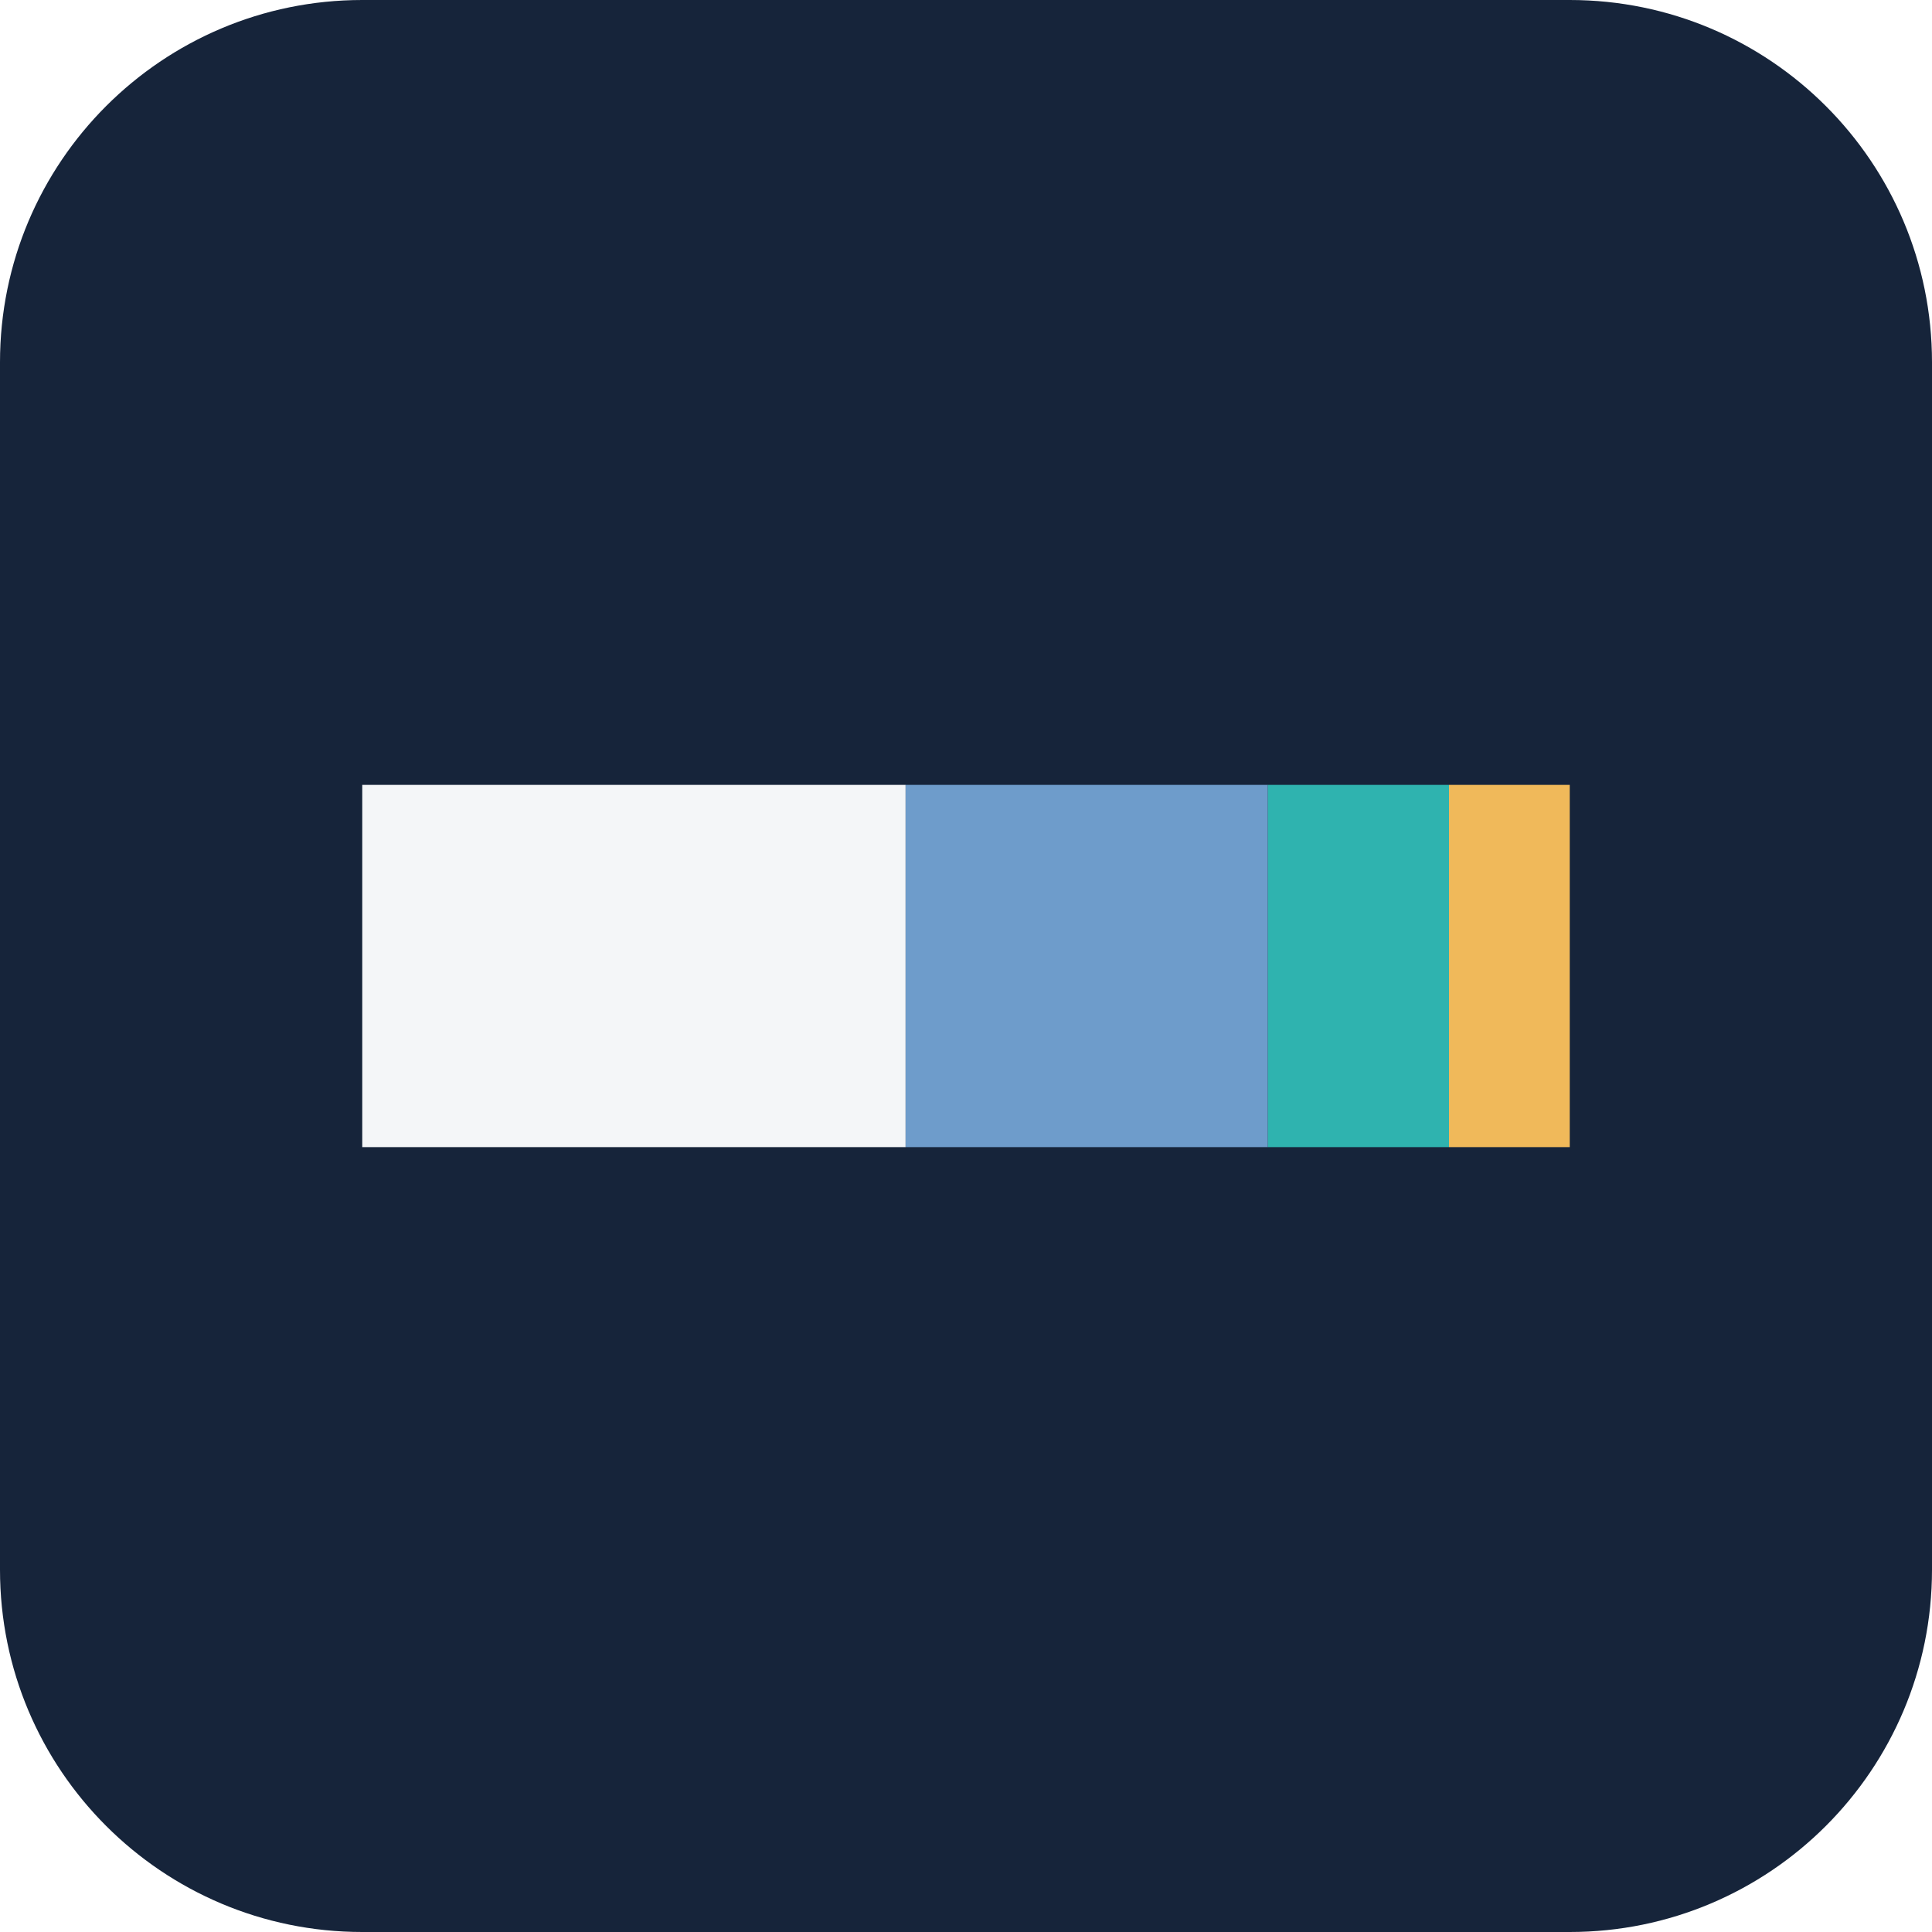
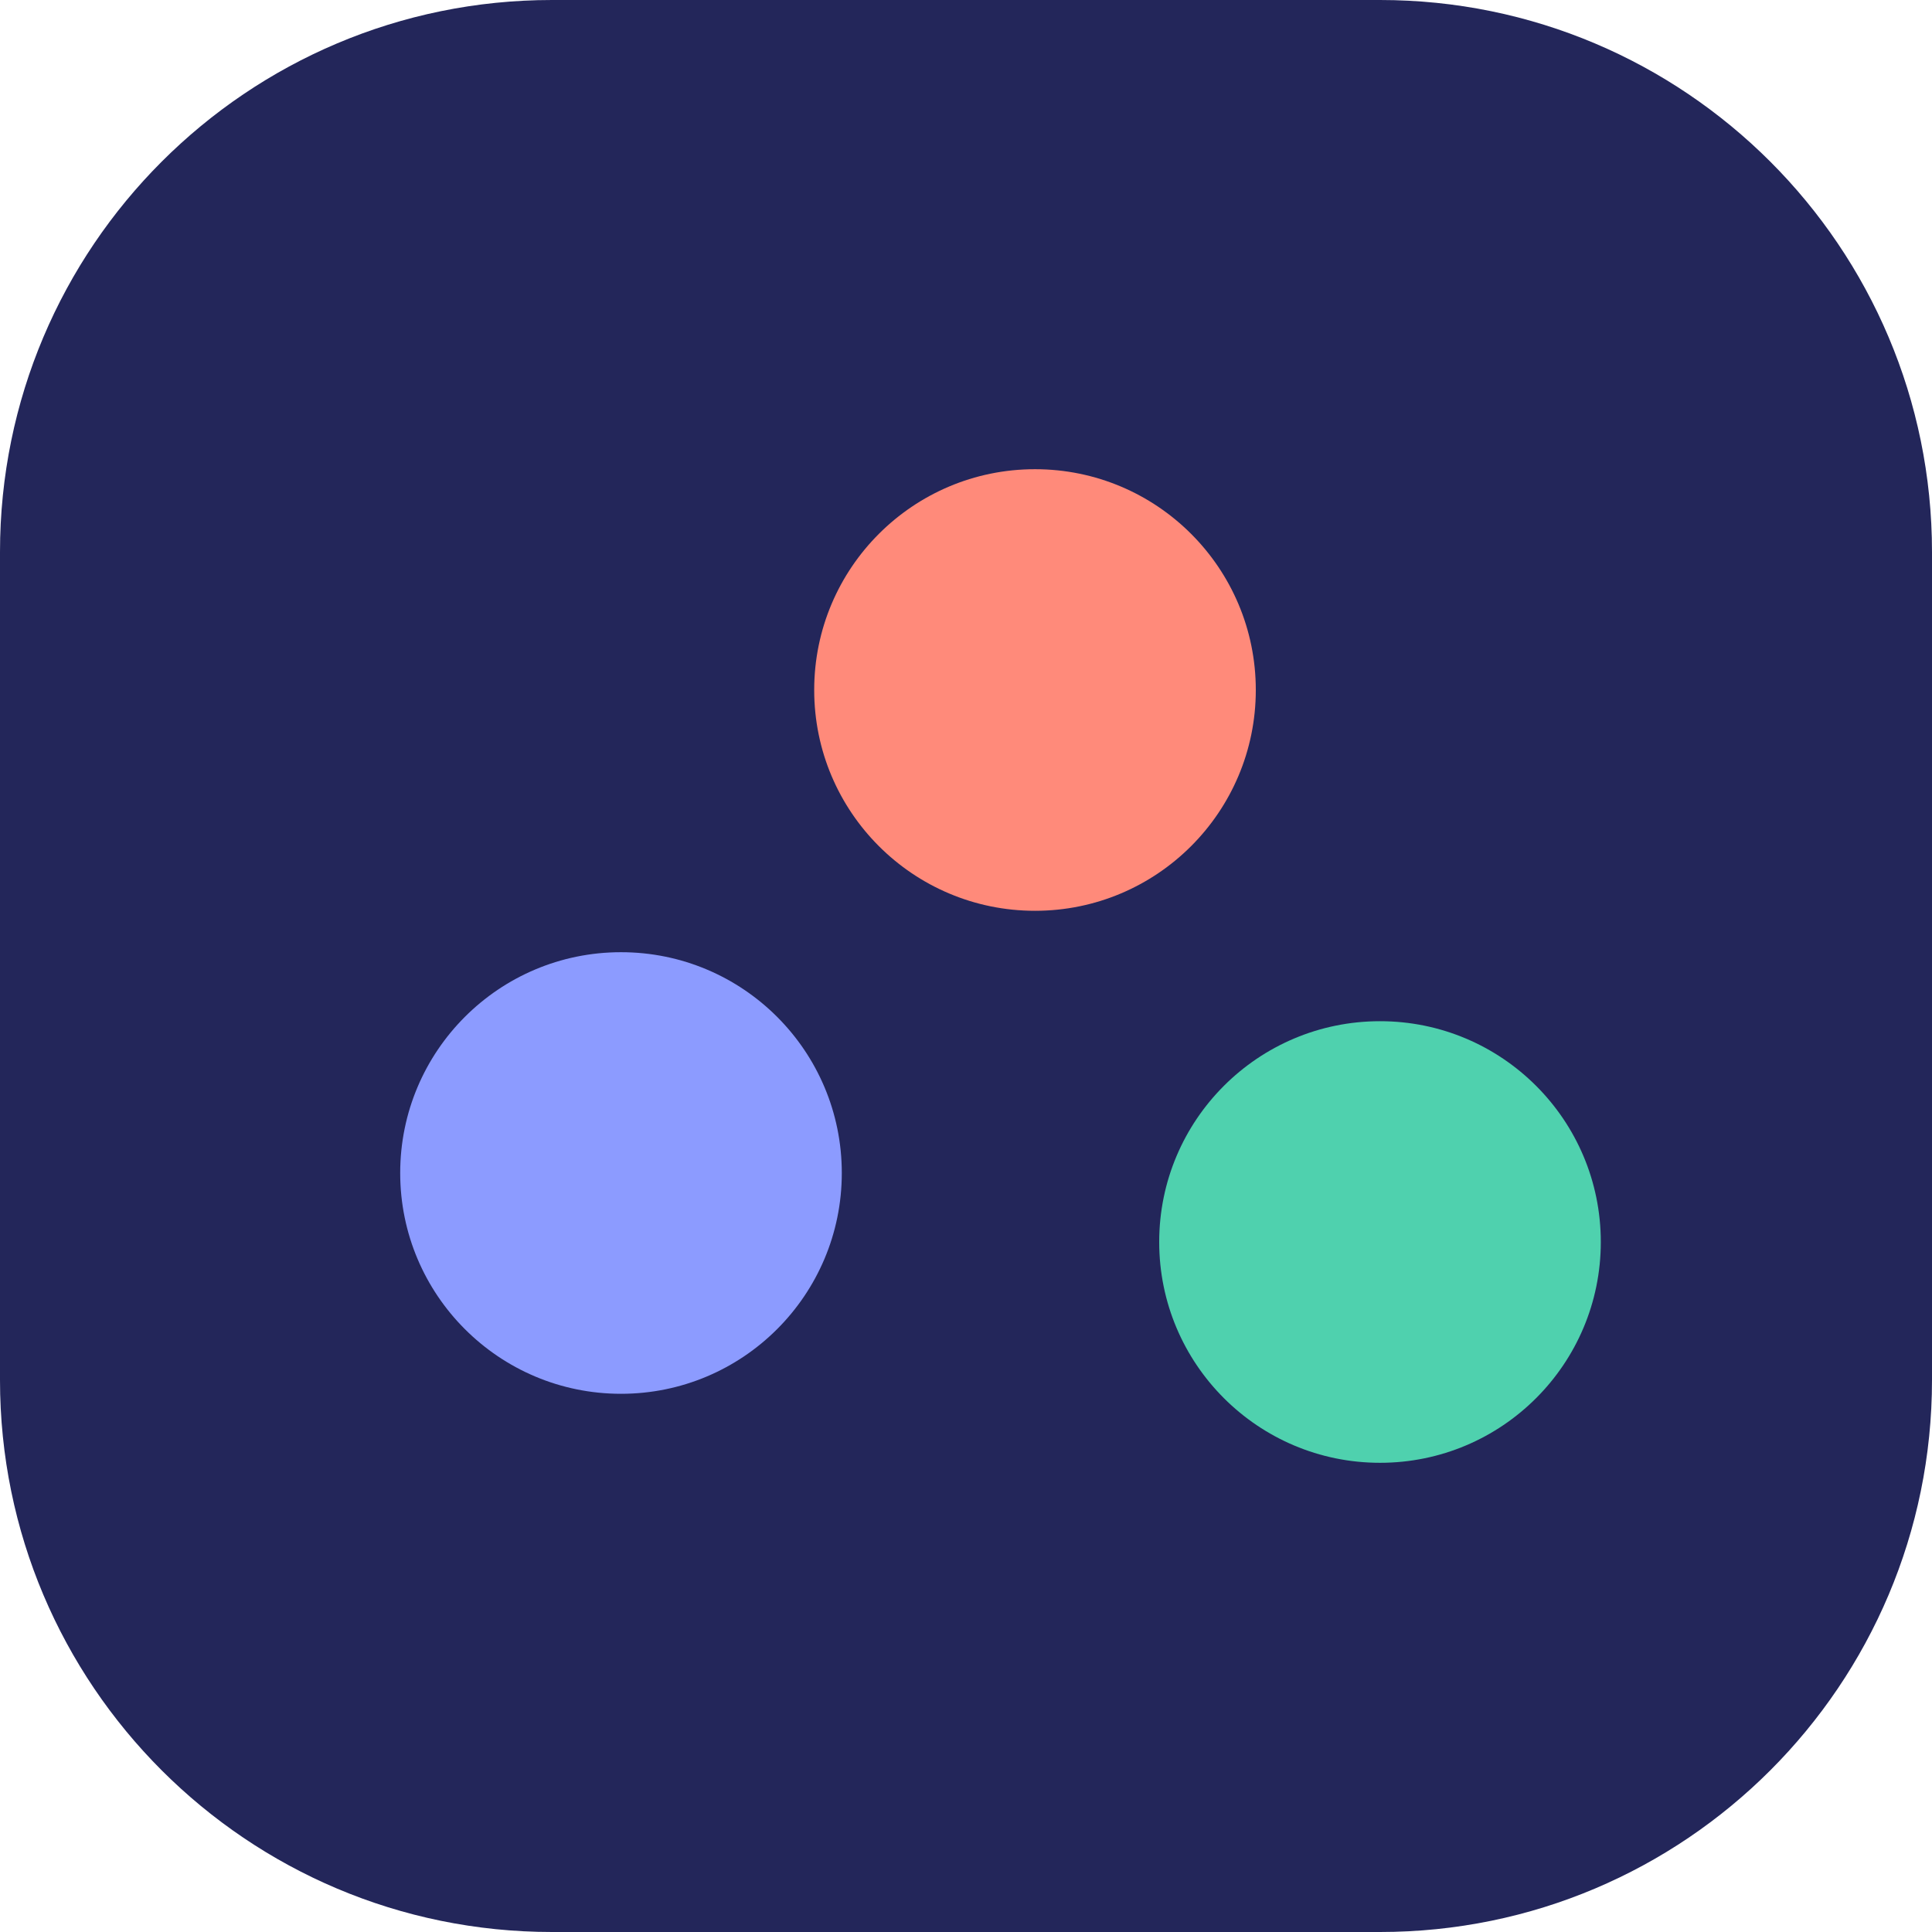
- <svg xmlns="http://www.w3.org/2000/svg" viewBox="0 0 32 32">
-   <rect width="32" height="32" rx="6" fill="#16243A" />
-   <rect x="6" y="13" width="9" height="6" fill="#F4F6F8" />
-   <rect x="15" y="13" width="6" height="6" fill="#6E9CCB" />
-   <rect x="21" y="13" width="3" height="6" fill="#2FB3AF" />
-   <rect x="24" y="13" width="2" height="6" fill="#F0B95A" />
+ <svg xmlns="http://www.w3.org/2000/svg" viewBox="0 0 28 28">
+   <rect width="28" height="28" rx="8" fill="#23265A" />
+   <circle cx="9" cy="17" r="3.2" fill="#8C9BFF" />
+   <circle cx="15" cy="10" r="3.2" fill="#FF8A7A" />
+   <circle cx="20" cy="18" r="3.2" fill="#4FD1AE" />
</svg>
